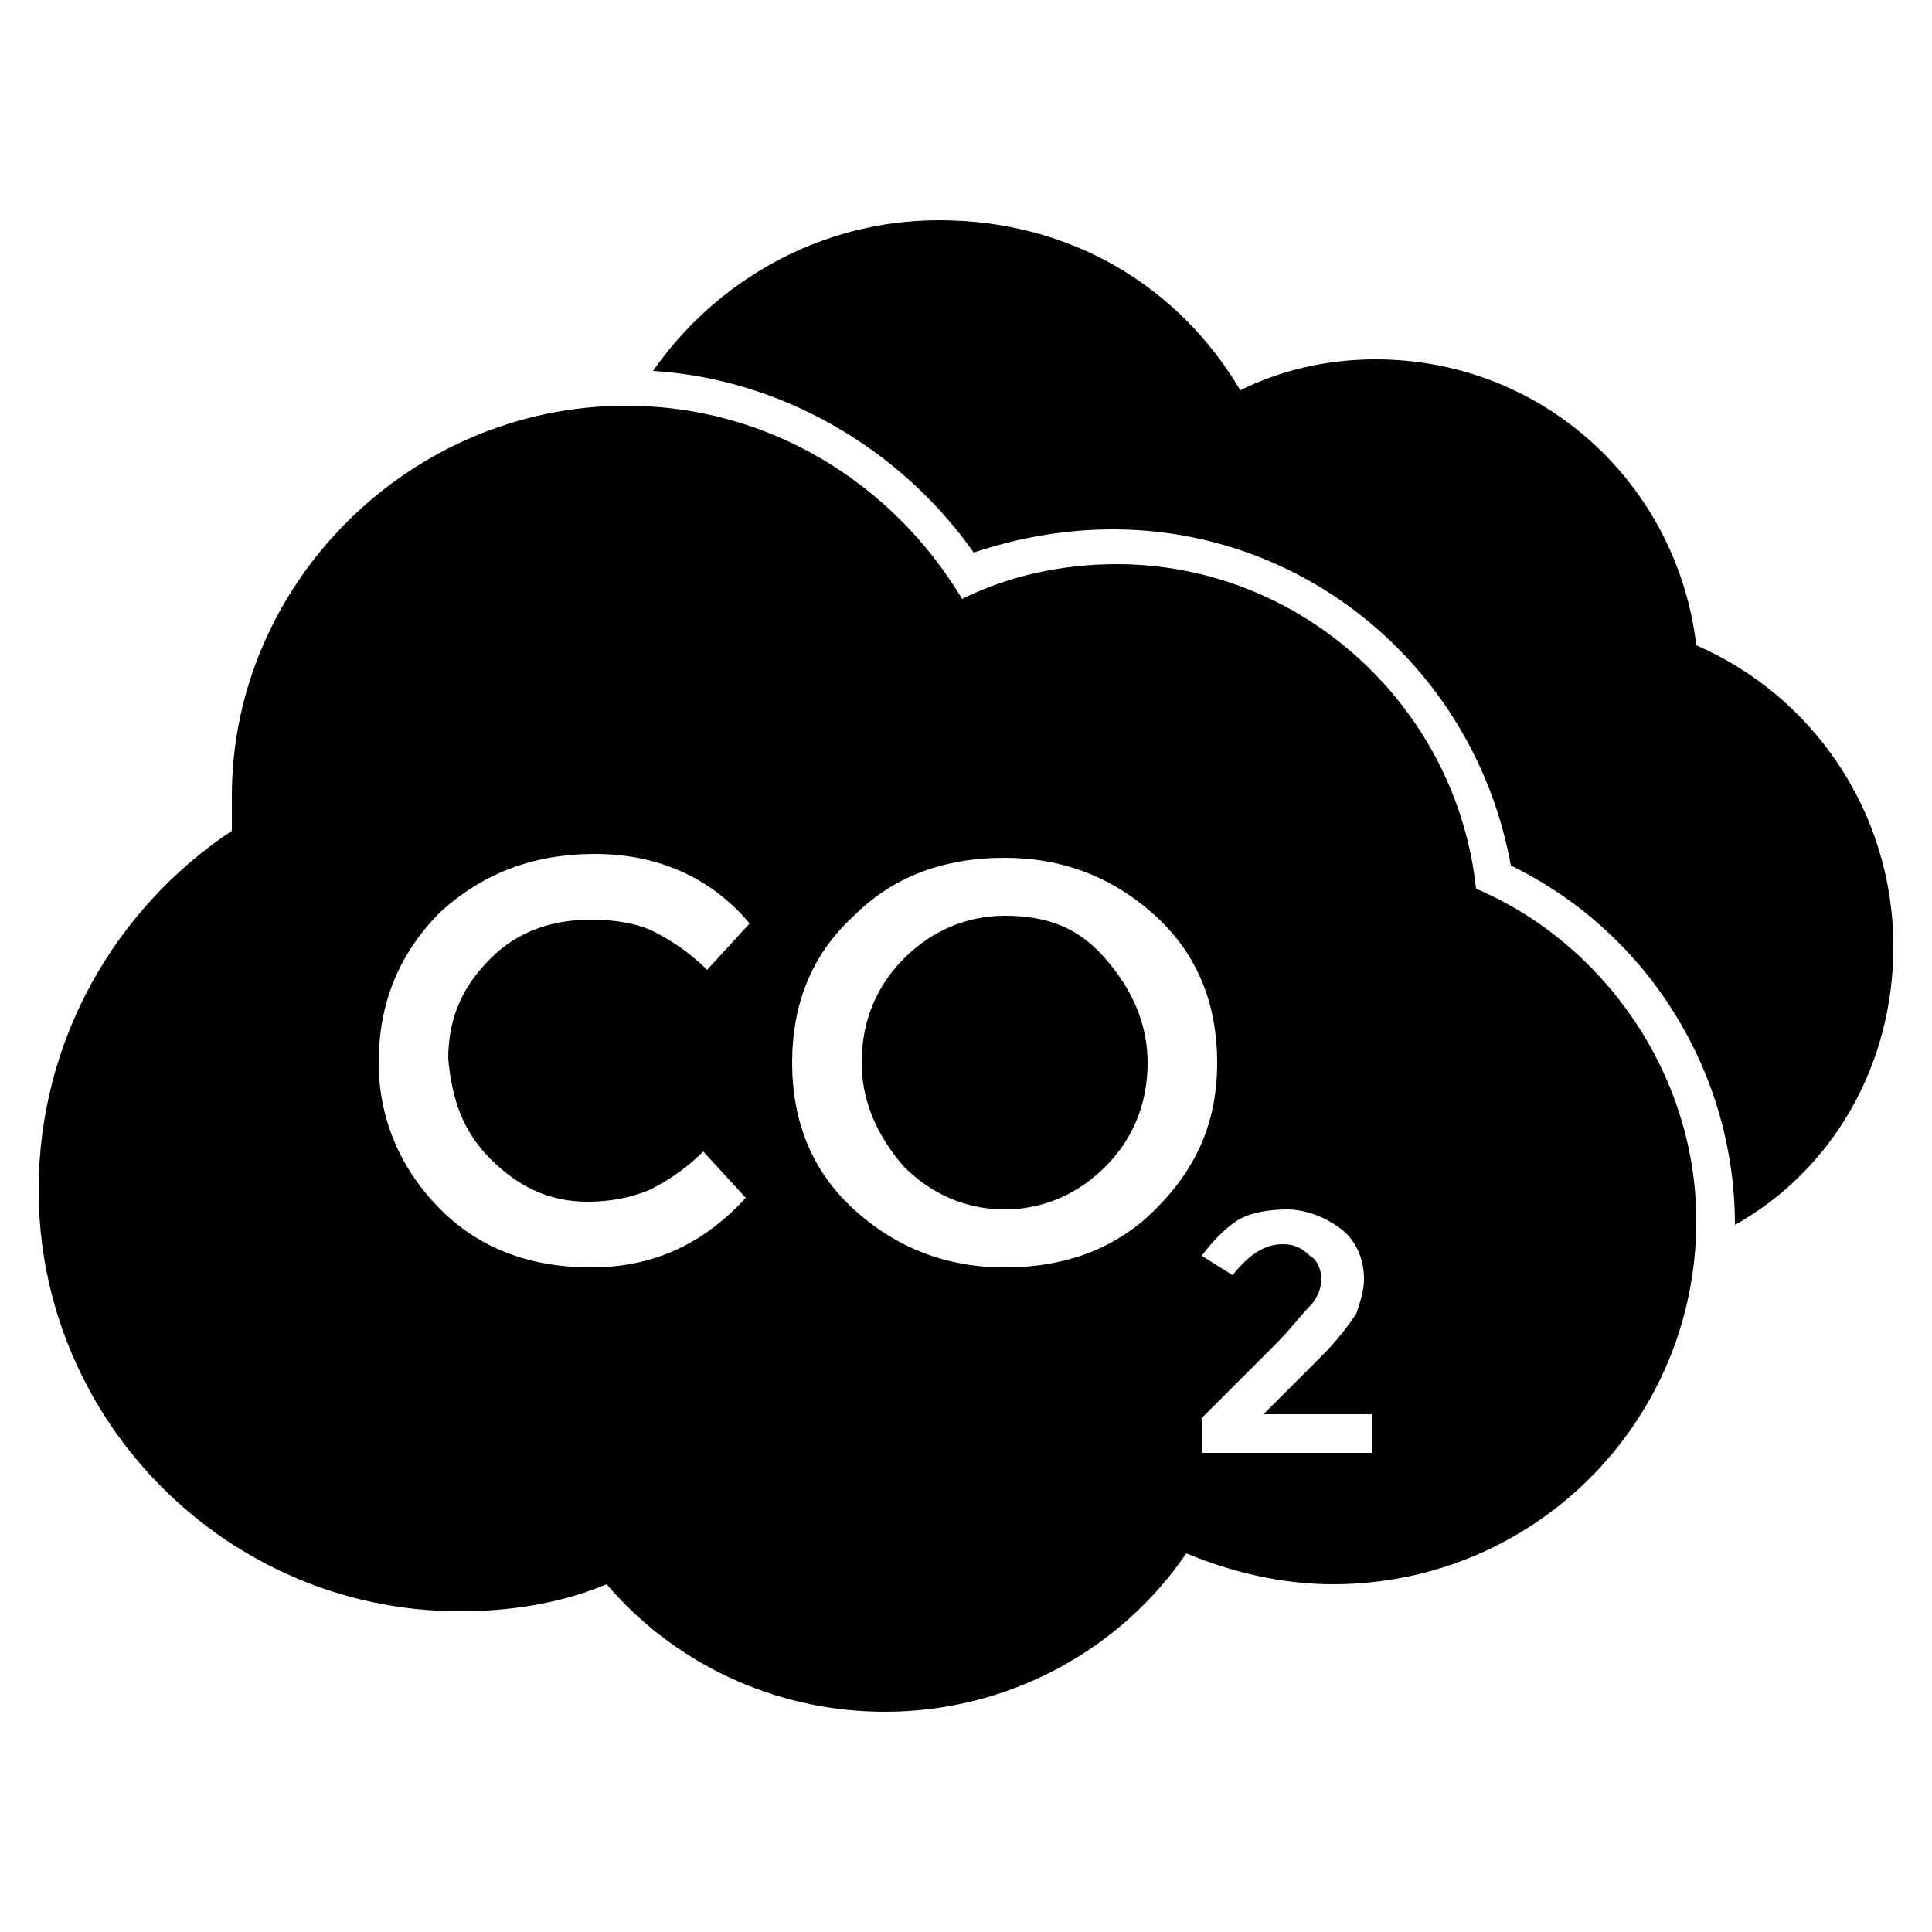
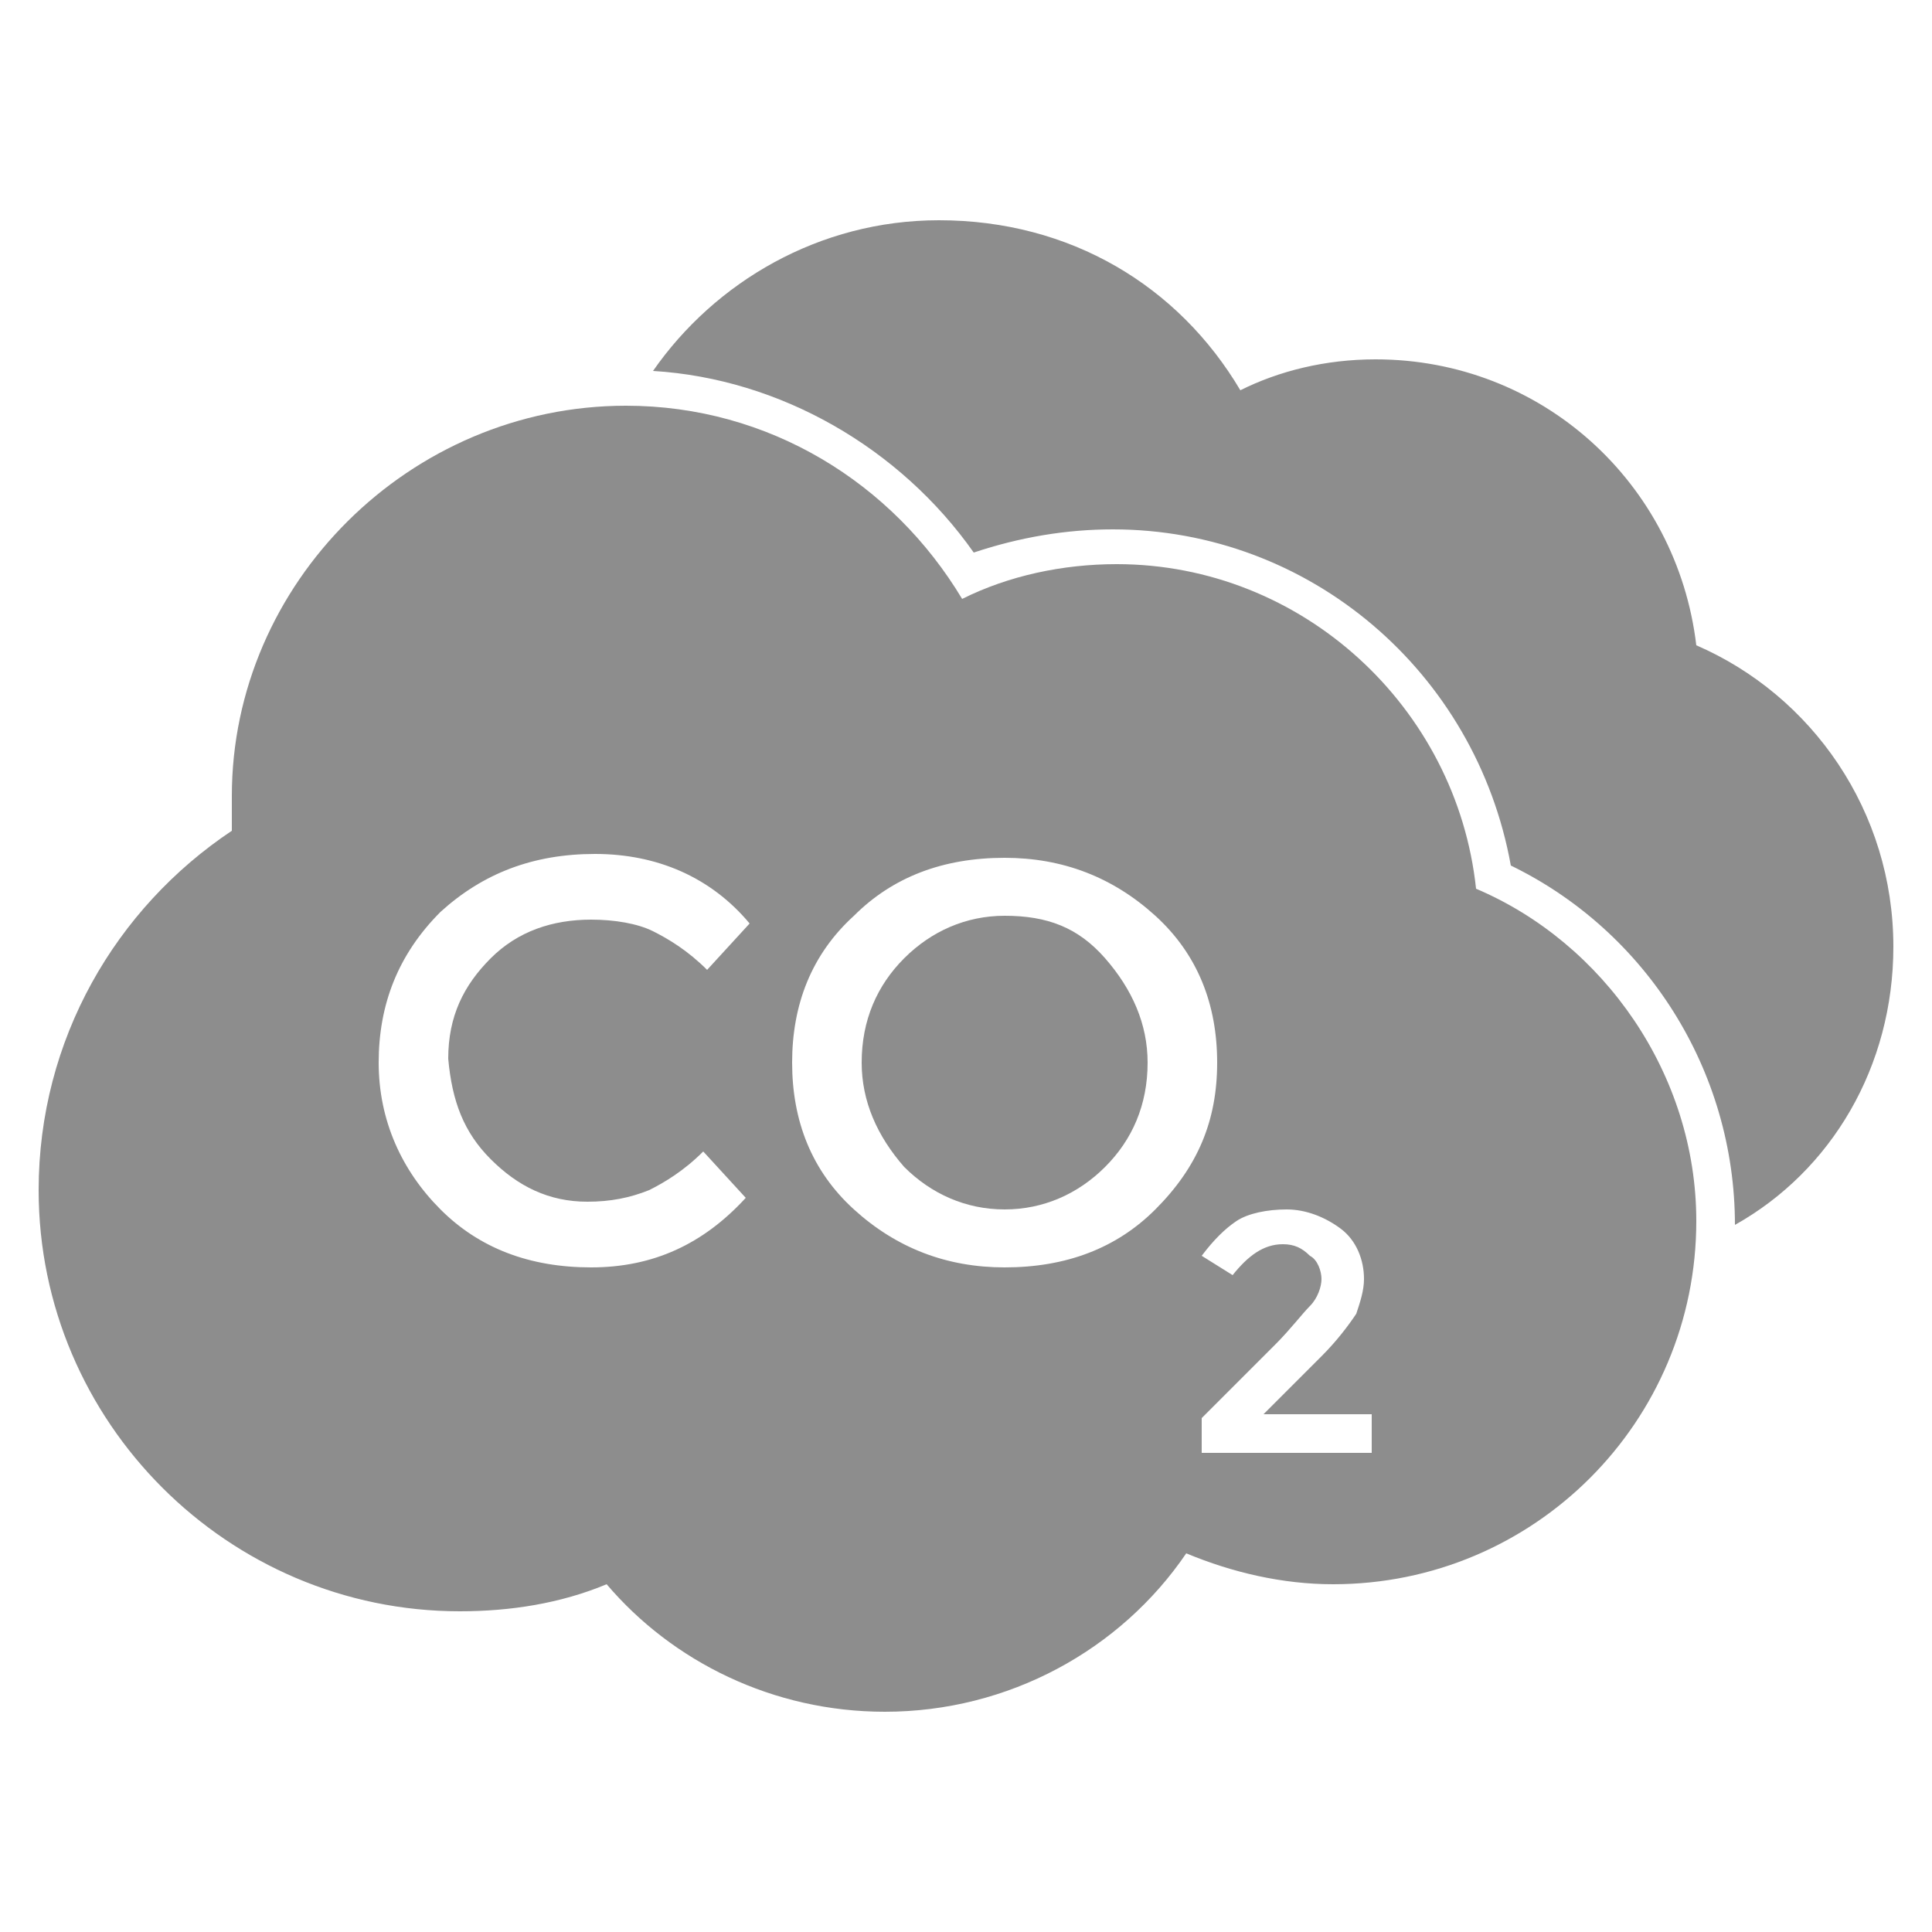
<svg xmlns="http://www.w3.org/2000/svg" version="1.1" x="0px" y="0px" viewBox="0 0 50 50" enable-background="new 0 0 50 50" xml:space="preserve">
-   <g>
+   <g fill="#8D8D8D">
    <path d="M43.9,16.7c-0.5-4.2-4-7.4-8.3-7.4c-1.3,0-2.5,0.3-3.5,0.8c-1.6-2.7-4.4-4.4-7.8-4.4c-3.1,0-5.8,1.6-7.4,3.9   c3.3,0.2,6.4,2,8.3,4.7c1.2-0.4,2.4-0.6,3.6-0.6c5.1,0,9.4,3.7,10.3,8.7c3.5,1.7,5.8,5.3,5.8,9.3c2.5-1.4,4.1-4.1,4.1-7.2   C49,21,46.9,18,43.9,16.7z" />
    <path d="M26,23.7c-1,0-1.9,0.4-2.6,1.1c-0.7,0.7-1.1,1.6-1.1,2.7c0,1,0.4,1.9,1.1,2.7c0.7,0.7,1.6,1.1,2.6,1.1c1,0,1.9-0.4,2.6-1.1   c0.7-0.7,1.1-1.6,1.1-2.7c0-1-0.4-1.9-1.1-2.7C27.9,24,27.1,23.7,26,23.7z" />
    <path d="M38.2,23c-0.5-4.7-4.5-8.4-9.3-8.4c-1.4,0-2.8,0.3-4,0.9c-1.8-3-5-5-8.7-5C10.6,10.5,6,15.1,6,20.6c0,0.3,0,0.6,0,0.9   C3,23.5,1,26.9,1,30.8c0,6,4.9,10.9,10.9,10.9c1.3,0,2.6-0.2,3.8-0.7c1.7,2,4.3,3.3,7.2,3.3c3.2,0,6.1-1.6,7.8-4.1   c1.2,0.5,2.5,0.8,3.8,0.8c5.2,0,9.4-4.2,9.4-9.4C43.9,27.8,41.5,24.4,38.2,23z M12.7,30c0.7,0.7,1.5,1.1,2.5,1.1   c0.6,0,1.1-0.1,1.6-0.3c0.4-0.2,0.9-0.5,1.4-1l1.1,1.2c-1.1,1.2-2.4,1.8-4,1.8c-1.6,0-2.9-0.5-3.9-1.5c-1-1-1.6-2.3-1.6-3.8   c0-1.5,0.5-2.8,1.6-3.9c1.1-1,2.4-1.5,4-1.5c1.6,0,3,0.6,4,1.8l-1.1,1.2c-0.5-0.5-1-0.8-1.4-1c-0.4-0.2-1-0.3-1.6-0.3   c-1,0-1.9,0.3-2.6,1c-0.7,0.7-1.1,1.5-1.1,2.6C11.7,28.5,12,29.3,12.7,30z M29.9,31.3c-1,1-2.3,1.5-3.9,1.5c-1.5,0-2.8-0.5-3.9-1.5   c-1.1-1-1.6-2.3-1.6-3.8c0-1.5,0.5-2.8,1.6-3.8c1-1,2.3-1.5,3.9-1.5c1.5,0,2.8,0.5,3.9,1.5c1.1,1,1.6,2.3,1.6,3.8   C31.5,29,31,30.2,29.9,31.3z M35.4,37.6h-4.3v-0.9l1.9-1.9c0.4-0.4,0.7-0.8,0.9-1c0.2-0.2,0.3-0.5,0.3-0.7s-0.1-0.5-0.3-0.6   c-0.2-0.2-0.4-0.3-0.7-0.3c-0.5,0-0.9,0.3-1.3,0.8l-0.8-0.5c0.3-0.4,0.6-0.7,0.9-0.9c0.3-0.2,0.8-0.3,1.3-0.3c0.5,0,1,0.2,1.4,0.5   c0.4,0.3,0.6,0.8,0.6,1.3c0,0.3-0.1,0.6-0.2,0.9c-0.2,0.3-0.5,0.7-0.9,1.1l-1.5,1.5h2.8V37.6z" />
  </g>
</svg>
